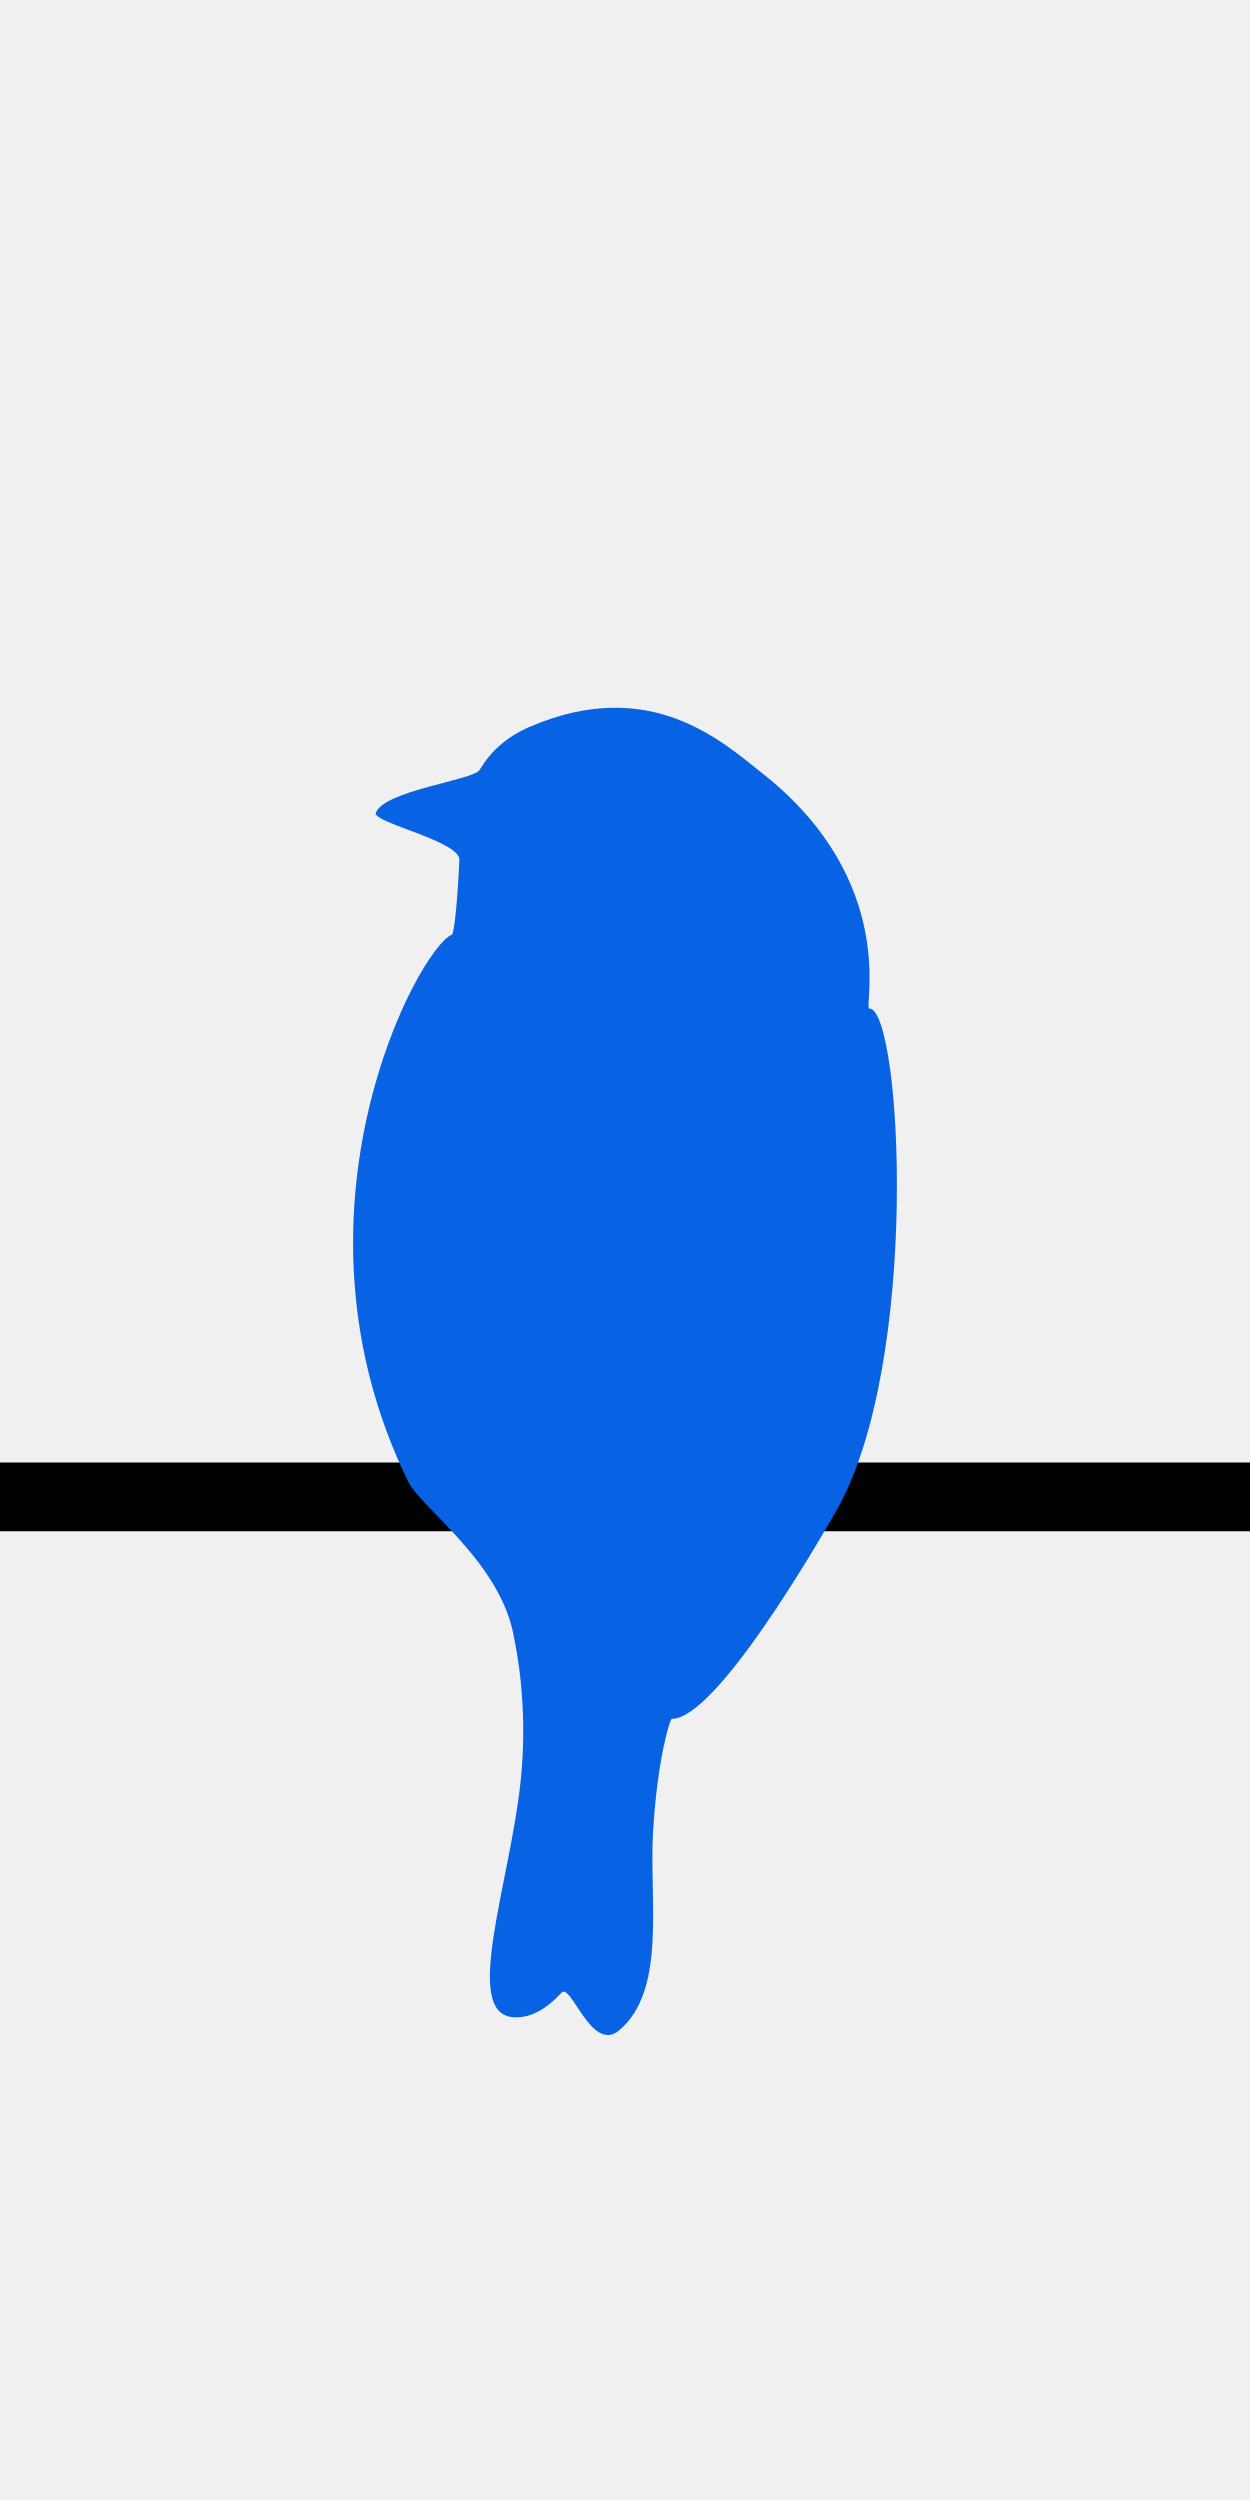
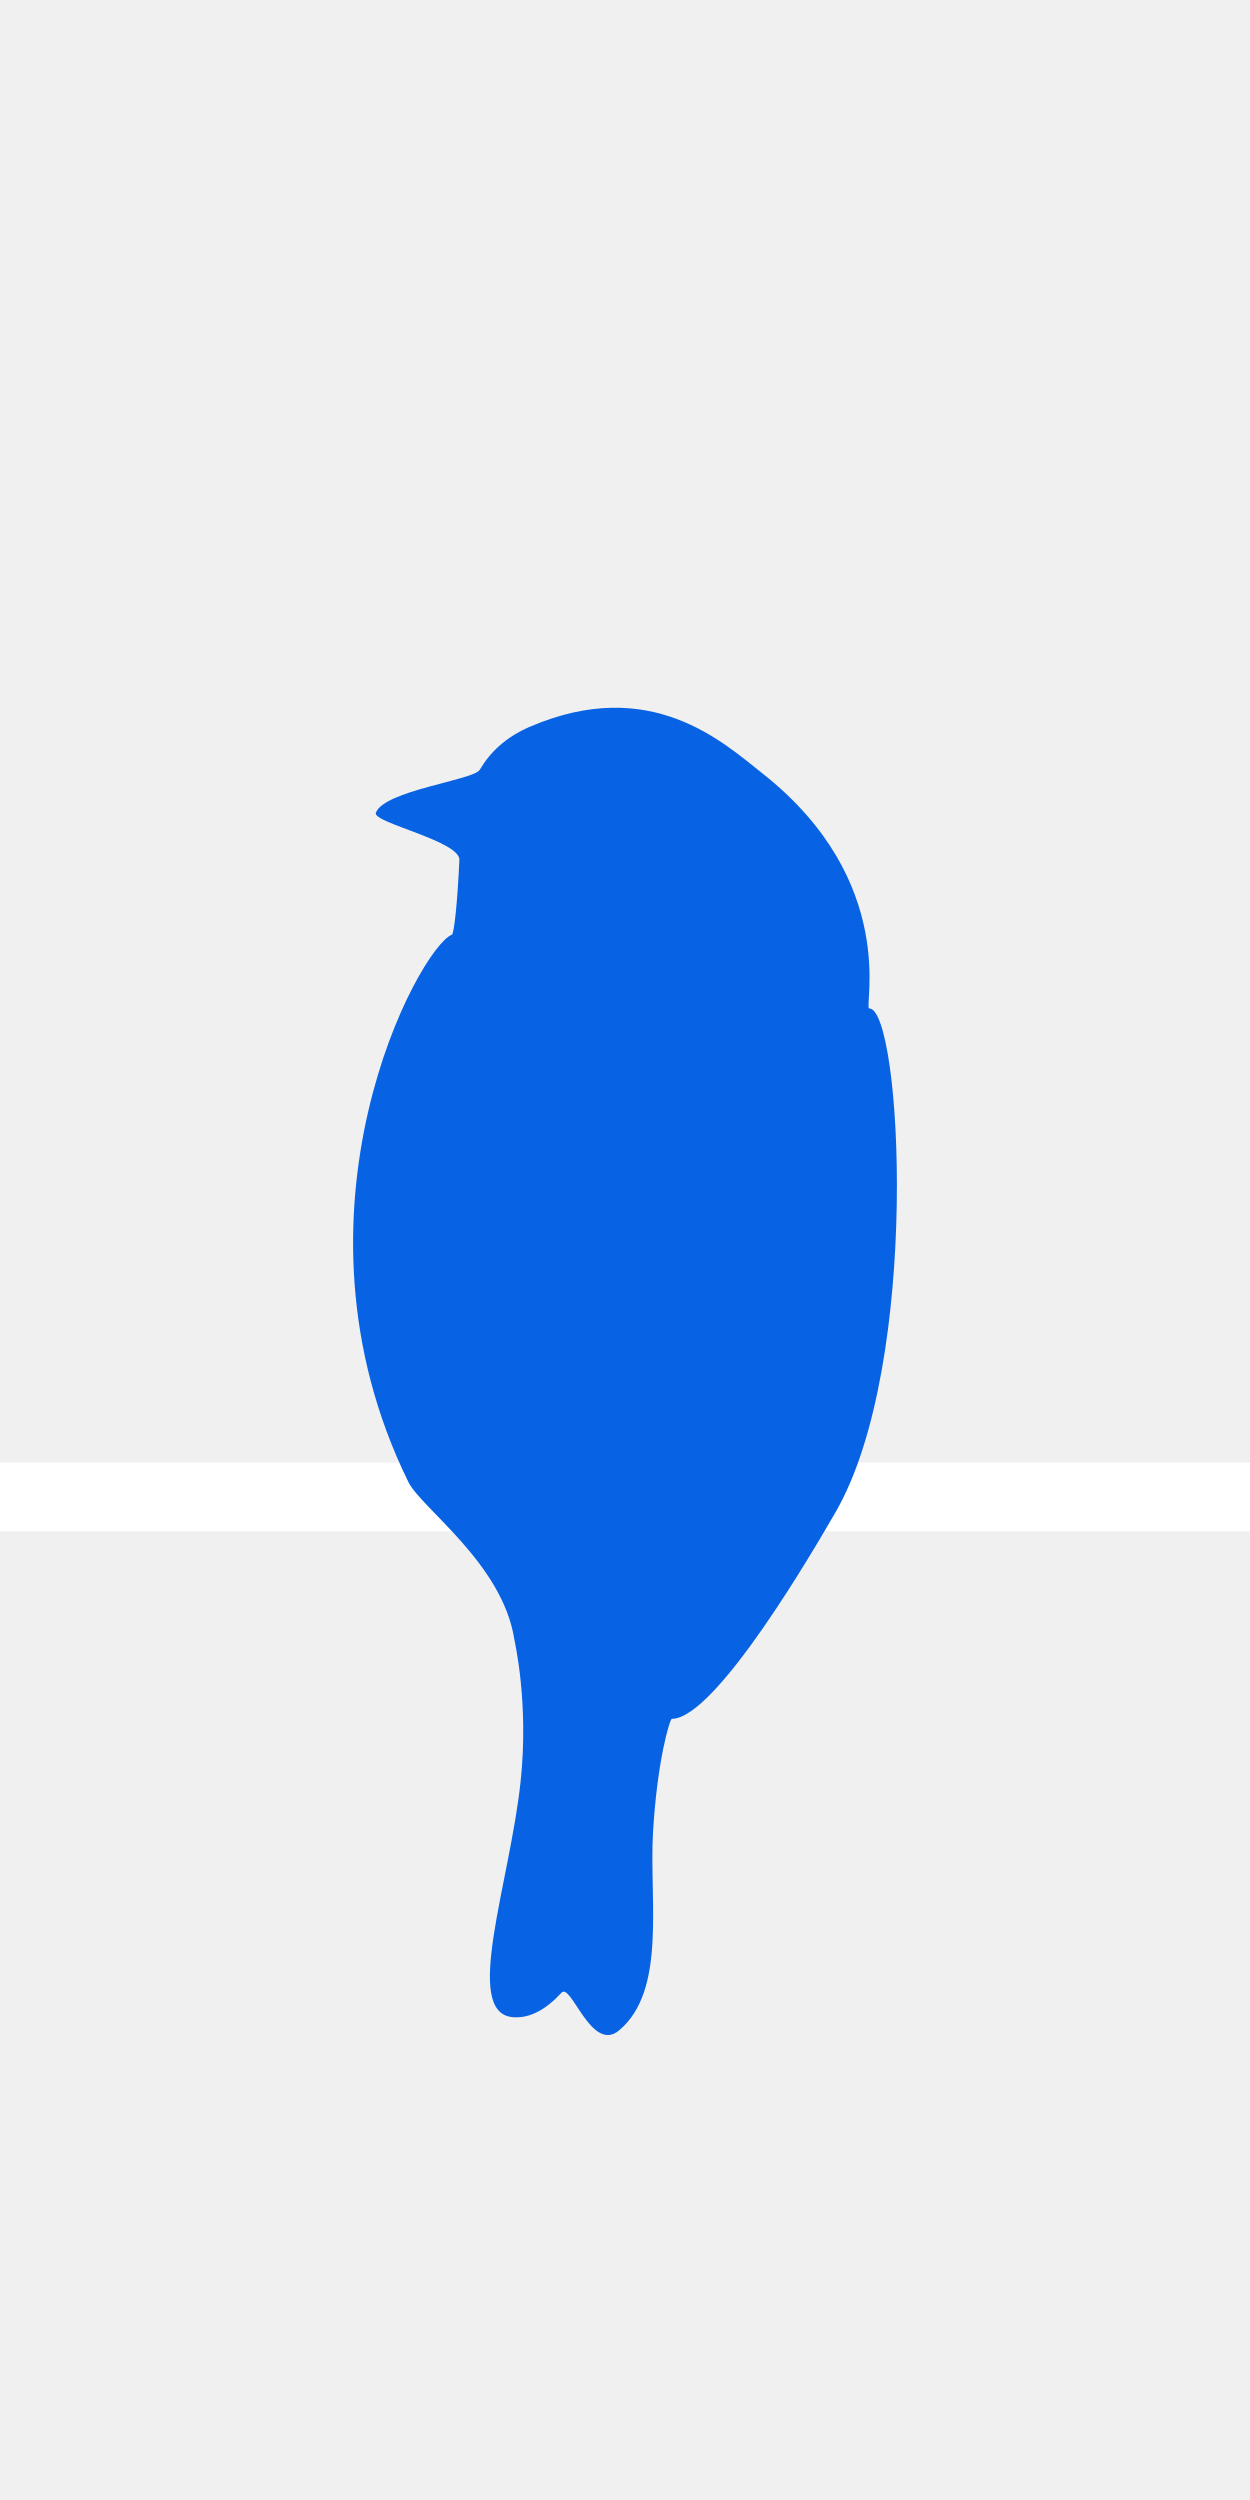
<svg xmlns="http://www.w3.org/2000/svg" width="100%" height="100%" viewBox="0 0 400 800" version="1.1" xml:space="preserve" style="fill-rule:evenodd;clip-rule:evenodd;stroke-linejoin:round;stroke-miterlimit:1.414;">
  <g>
-     <rect id="wire" x="0" y="468" width="408" height="22" />
+     <rect id="wire" x="0" y="468" width="408" height="22" style="fill:white;" />
    <g transform="matrix(0.742889,0,0,0.742889,73.4794,146.633)">
      <path d="M275.5,237C289.472,237 298.006,390.051 261,454C252.791,468.186 209.541,543 190.5,543C189.608,543 184.189,560.945 182.38,591.826C180.667,621.064 188.36,659.982 167.76,677.211C155.84,687.18 147.103,656.46 142.944,660.985C136.438,668.066 129.411,672.163 121.945,671.515C100.156,669.627 120.722,613.719 125.354,569.901C128.922,536.156 122.875,510.257 122.603,508.551C117.42,476.052 82.485,452.177 77,441C19.875,324.597 81.643,210.799 95.725,205.24C96.746,204.837 98.186,190.497 98.969,173.051C99.334,164.902 61.412,156.963 62.985,152.729C66.577,143.06 105.1,138.709 107.746,134.199C112.214,126.587 119.005,120.099 129.414,115.634C181.333,93.363 212.47,122.301 229.558,135.798C288.678,182.491 272.999,237 275.5,237Z" style="fill:rgb(7,98,228);" />
    </g>
  </g>
</svg>
